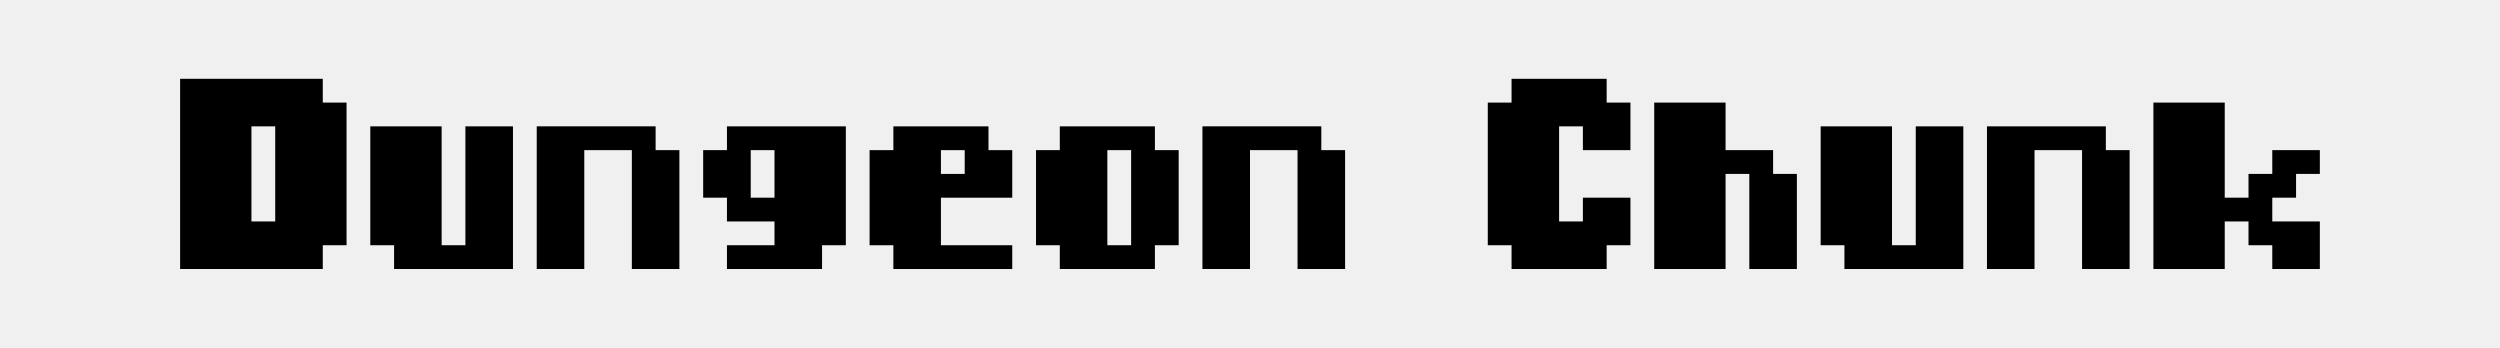
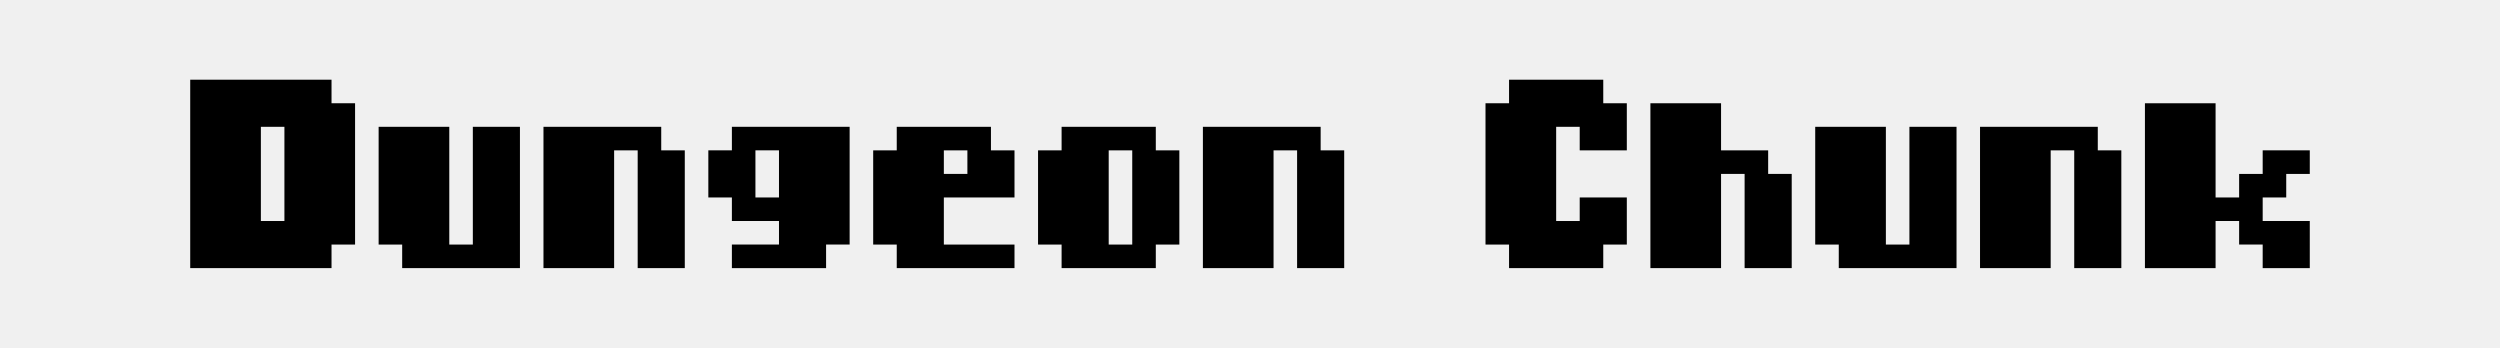
<svg xmlns="http://www.w3.org/2000/svg" width="1840" height="256" version="1.1" viewBox="0 0 1840 256" xml:space="preserve">
  <style type="text/css">
	.st0{fill:#FFFFFF;}
	.st1{fill:url(#SVGID_1_);}
	.st2{fill:url(#SVGID_2_);}
</style>
  <g aria-label="Dungeon Chunk">
-     <path d="m237.56 197.99h-104.99v-139.99h104.99v17.499h17.499v104.99h-17.499zm-34.997-34.997v-69.994h-17.499v69.994z" />
-     <path d="m377.54 197.99h-87.493v-17.499h-17.499v-87.493h52.496v87.493h17.499v-87.493h34.997z" />
-     <path d="m500.03 197.99h-34.997v-87.493h-34.997v87.493h-34.997v-104.99h87.493v17.499h17.499z" />
-     <path d="m605.03 197.99h-69.994v-17.499h34.997v-17.499h-34.997v-17.499h-17.499v-34.997h17.499v-17.499h87.493v87.493h-17.499zm-34.997-52.496v-34.997h-17.499v34.997z" />
-     <path d="m692.52 180.5h52.496v17.499h-87.493v-17.499h-17.499v-69.994h17.499v-17.499h69.994v17.499h17.499v34.997h-52.496zm17.499-52.496v-17.499h-17.499v17.499z" />
-     <path d="m850.01 197.99h-69.994v-17.499h-17.499v-69.994h17.499v-17.499h69.994v17.499h17.499v69.994h-17.499zm-17.499-17.499v-69.994h-17.499v69.994z" />
-     <path d="m989.99 197.99h-34.997v-87.493h-34.997v87.493h-34.997v-104.99h87.493v17.499h17.499z" />
-     <path d="m1182.5 197.99h-69.994v-17.499h-17.499v-104.99h17.499v-17.499h69.994v17.499h17.499v34.997h-34.997v-17.499h-17.499v69.994h17.499v-17.499h34.997v34.997h-17.499z" />
-     <path d="m1322.5 197.99h-34.997v-69.994h-17.498v69.994h-52.496v-122.49h52.496v34.997h34.997v17.499h17.499z" />
-     <path d="m1445 197.99h-87.493v-17.499h-17.498v-87.493h52.496v87.493h17.498v-87.493h34.997z" />
-     <path d="m1567.4 197.99h-34.997v-87.493h-34.997v87.493h-34.997v-104.99h87.493v17.499h17.498z" />
-     <path d="m1707.4 197.99h-34.997v-17.499h-17.499v-17.499h-17.499v34.997h-52.496v-122.49h52.496v69.994h17.499v-17.499h17.499v-17.499h34.997v17.499h-17.499v17.499h-17.498v17.499h34.997z" />
+     <path d="m244 197.33h-104v-138.67h104v17.333h17.333v104h-17.333zm-34.667-34.667v-69.333h-17.333v69.333z" />
+     <path d="m382.67 197.33h-86.667v-17.333h-17.333v-86.667h52v86.667h17.333v-86.667h34.667z" />
+     <path d="m504 197.33h-34.667v-86.667h-17.333v86.667h-52v-104h86.667v17.333h17.333z" />
+     <path d="m608 197.33h-69.333v-17.333h34.667v-17.333h-34.667v-17.333h-17.333v-34.667h17.333v-17.333h86.667v86.667h-17.333zm-34.667-52v-34.667h-17.333v34.667z" />
+     <path d="m694.67 180h52v17.333h-86.667v-17.333h-17.333v-69.333h17.333v-17.333h69.333v17.333h17.333v34.667h-52zm17.333-52v-17.333h-17.333v17.333z" />
+     <path d="m850.67 197.33h-69.333v-17.333h-17.333v-69.333h17.333v-17.333h69.333v17.333h17.333v69.333h-17.333zm-17.333-17.333v-69.333h-17.333v69.333z" />
+     <path d="m989.33 197.33h-34.667v-86.667h-17.333v86.667h-52v-104h86.667v17.333h17.333z" />
+     <path d="m1180 197.33h-69.333v-17.333h-17.333v-104h17.333v-17.333h69.333v17.333h17.333v34.667h-34.667v-17.333h-17.333v69.333h17.333v-17.333h34.667v34.667h-17.333z" />
+     <path d="m1318.7 197.33h-34.667v-69.333h-17.333v69.333h-52v-121.33h52v34.667h34.667v17.333h17.333z" />
+     <path d="m1440 197.33h-86.667v-17.333h-17.333v-86.667h52v86.667h17.333v-86.667h34.667z" />
+     <path d="m1561.3 197.33h-34.667v-86.667h-17.333v86.667h-52v-104h86.666v17.333h17.333z" />
+     <path d="m1700 197.33h-34.667v-17.333h-17.333v-17.333h-17.333v34.667h-52v-121.33h52v69.333h17.333v-17.333h17.333v-17.333h34.667v17.333h-17.333v17.333h-17.333v17.333h34.667z" />
  </g>
</svg>
